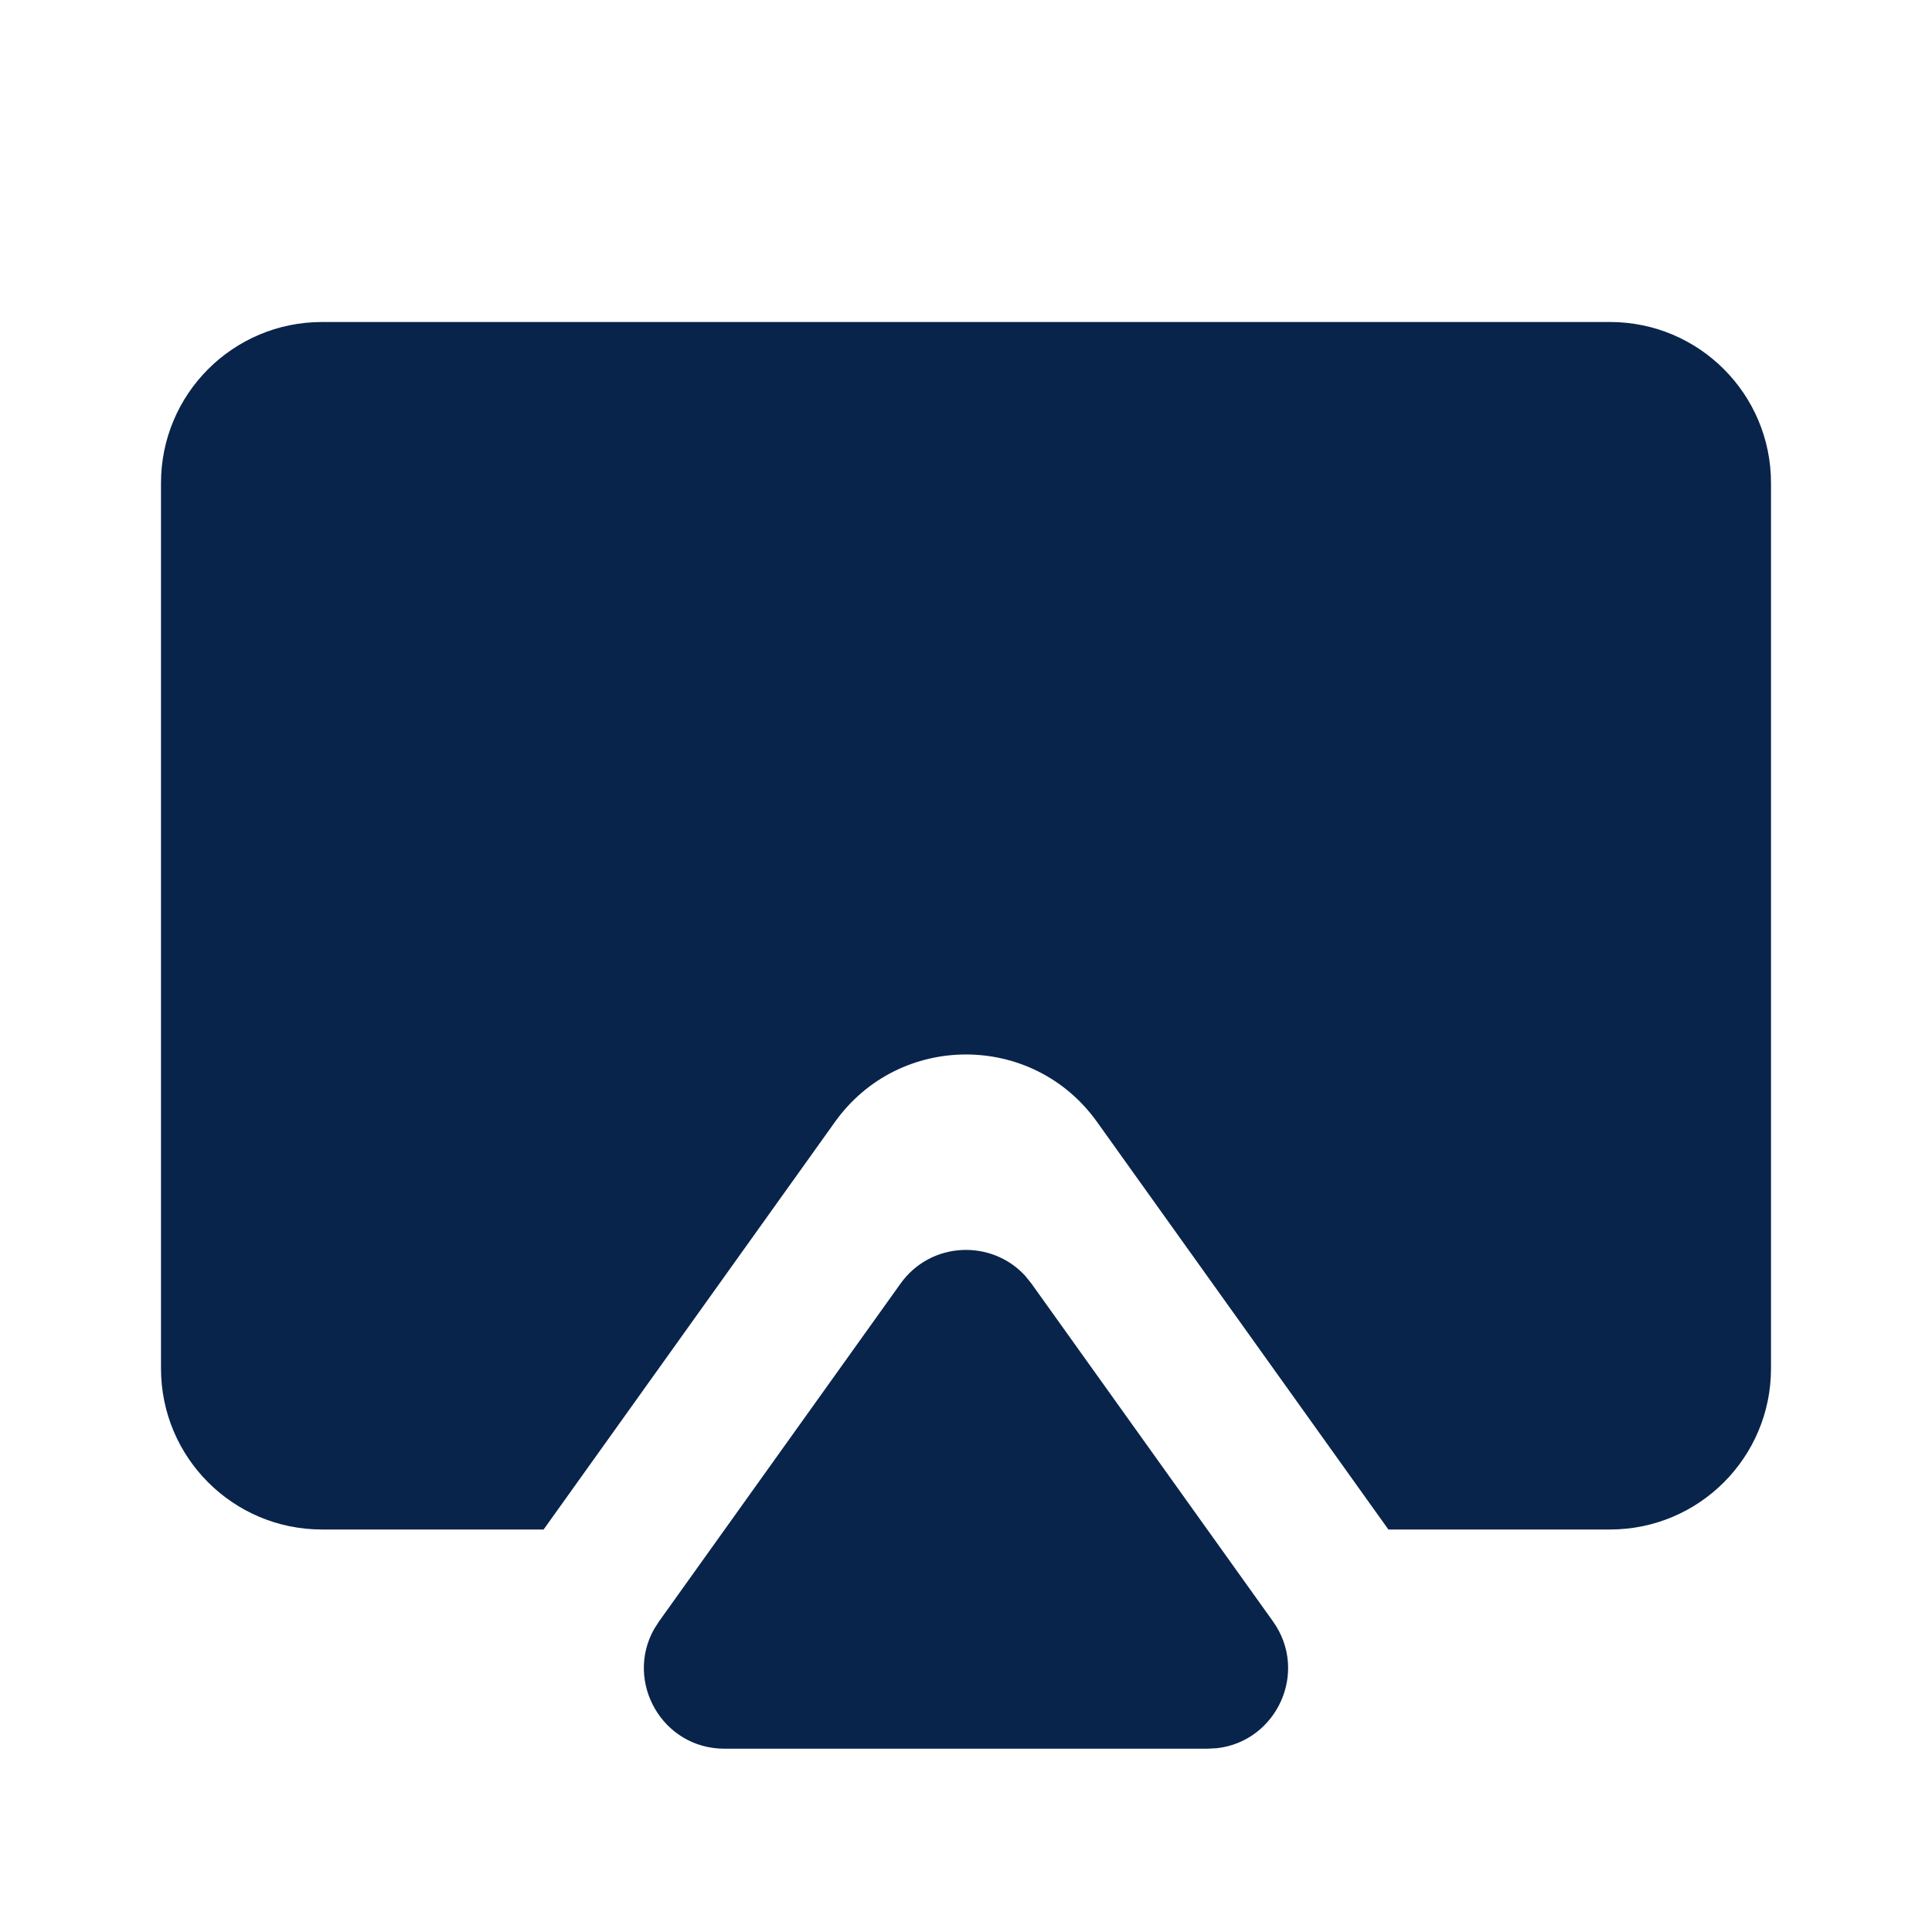
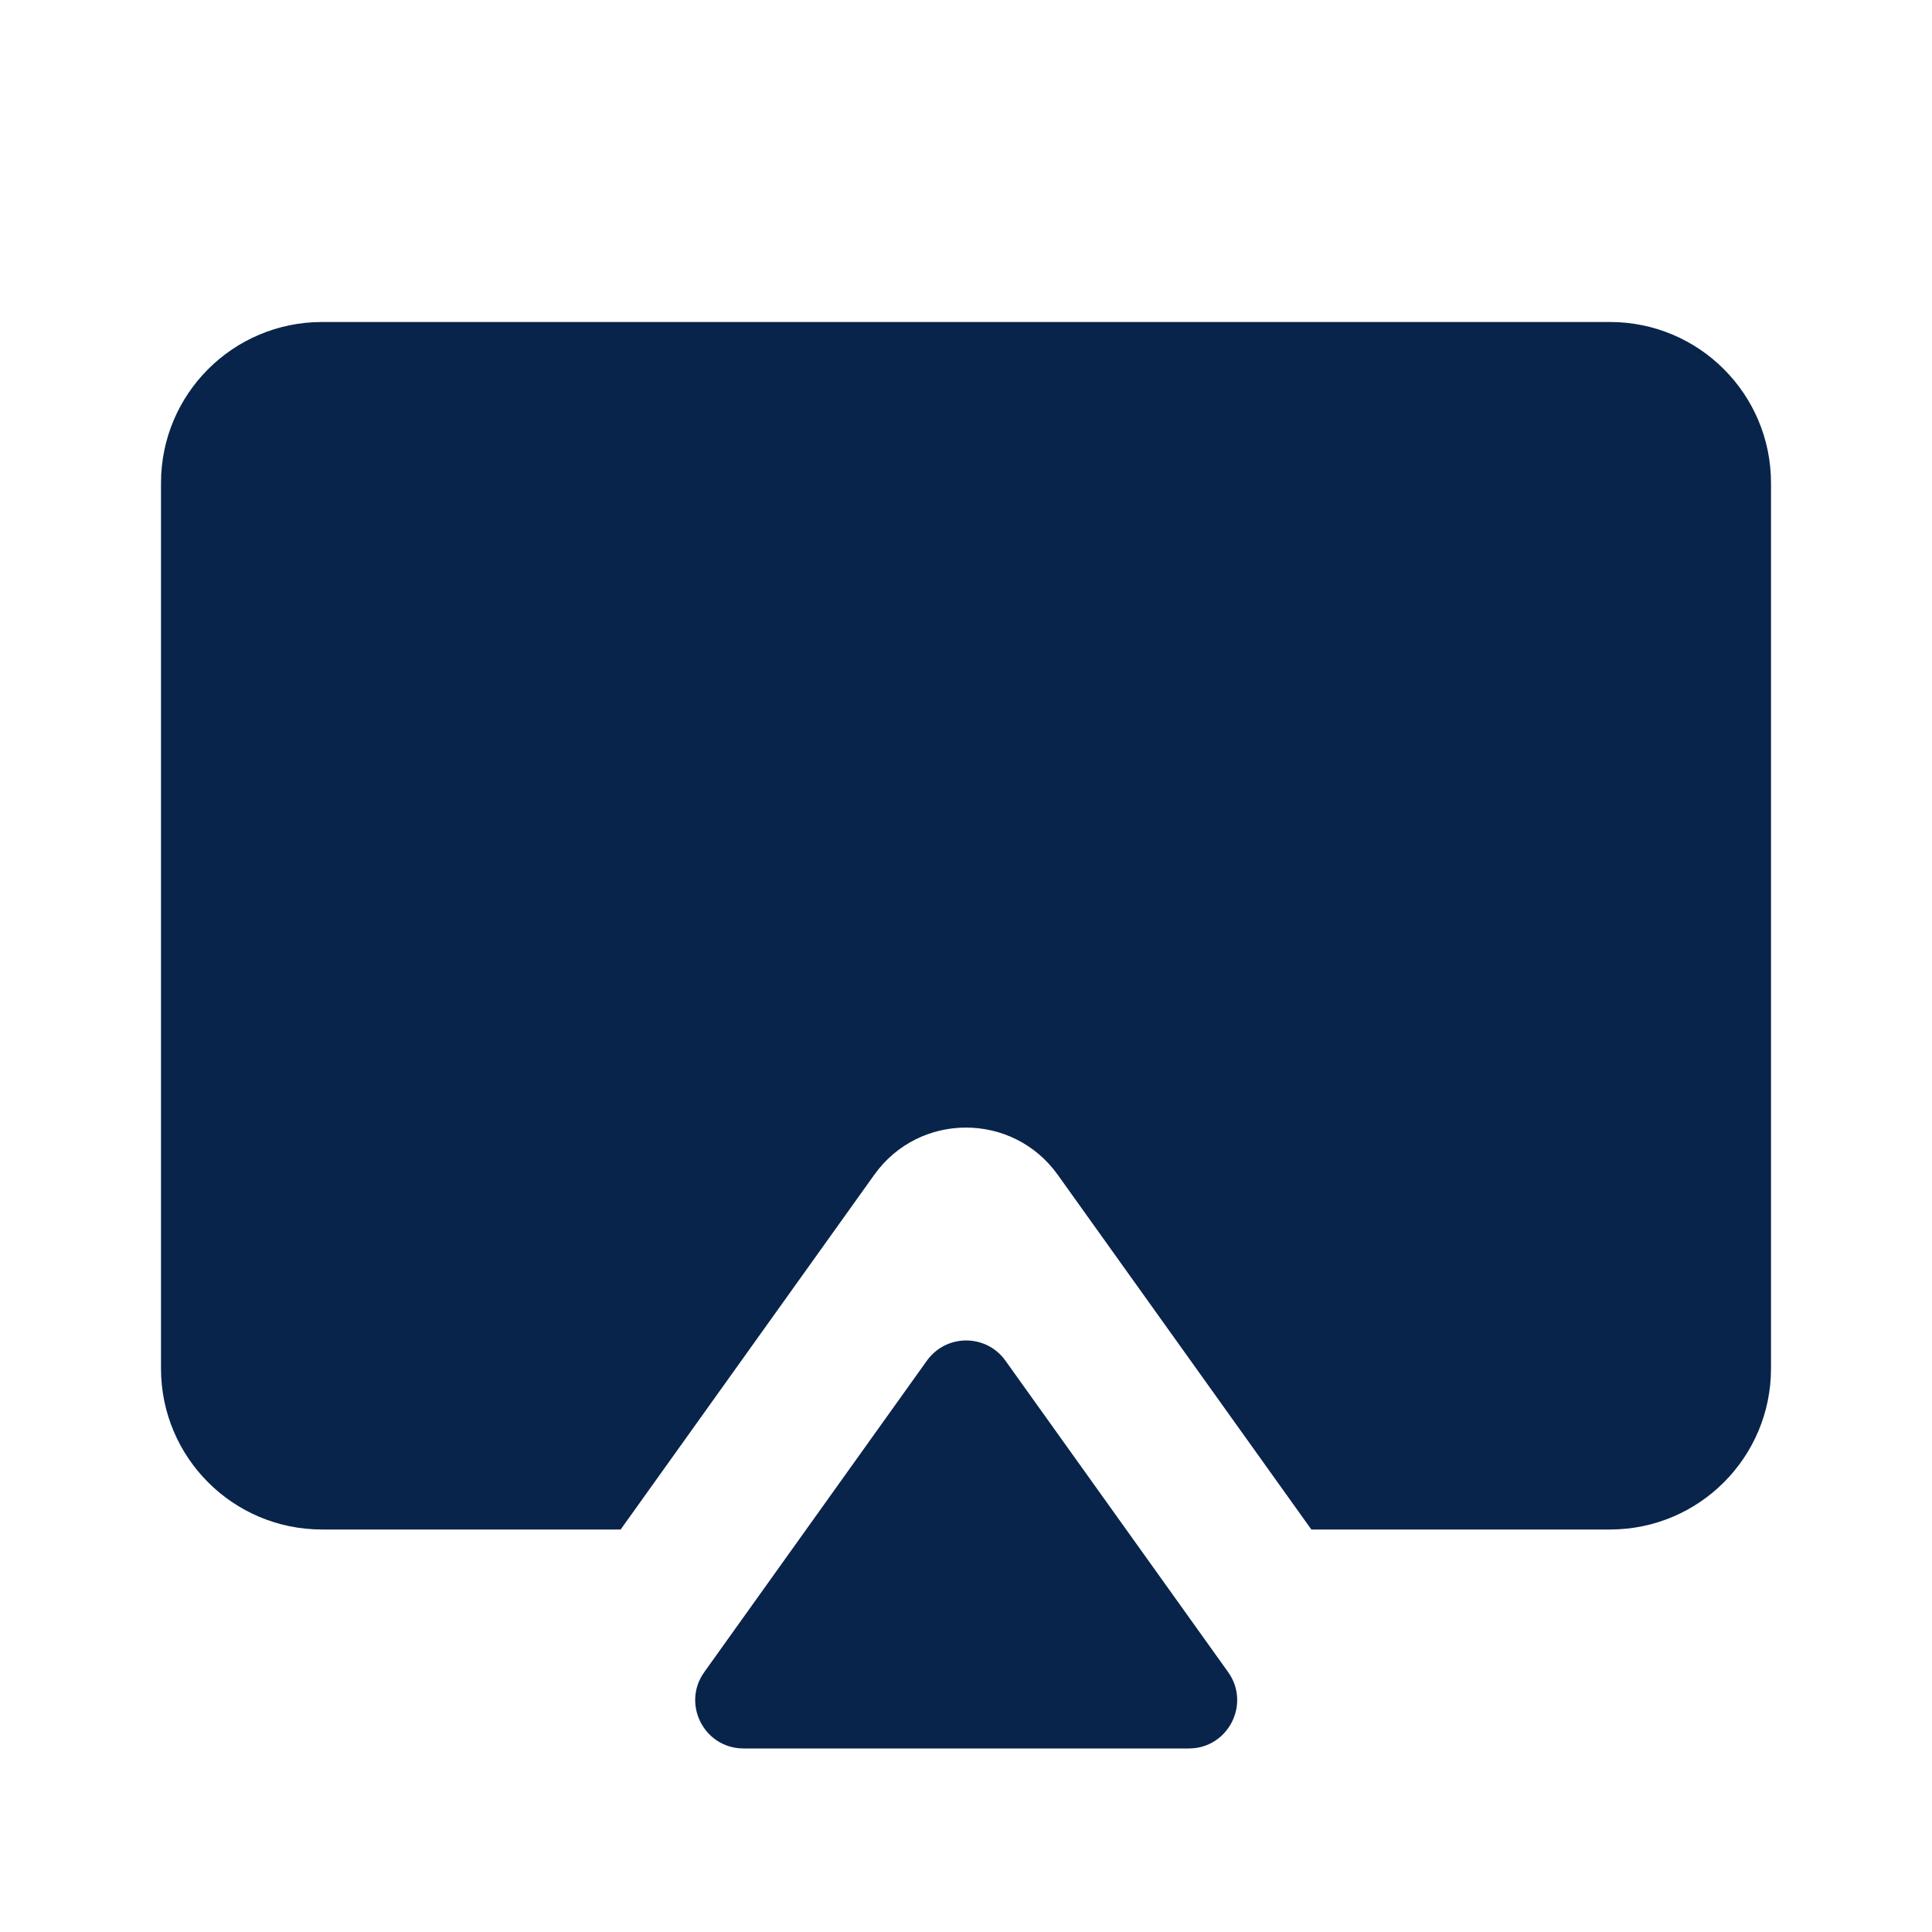
<svg xmlns="http://www.w3.org/2000/svg" width="24px" height="24px" viewBox="0 0 24 24" version="1.1">
  <g id="页面-1" stroke="none" stroke-width="1" fill="none" fill-rule="evenodd">
-     <g id="Device" transform="translate(0, -48)" fill-rule="nonzero">
-       <g id="airplay_fill" transform="translate(0, 48)">
-         <rect id="矩形" x="0" y="0" width="24" height="24" />
-         <path d="M11.187,15.945 C11.56,15.422 12.313,15.39 12.734,15.847 L12.813,15.945 L15.813,20.141 C16.264,20.772 15.857,21.636 15.114,21.717 L15,21.723 L9,21.723 C8.225,21.723 7.759,20.889 8.125,20.238 L8.187,20.141 L11.187,15.945 Z M20,4 C21.105,4 22,4.895 22,6 L22,17 C22,18.105 21.105,19 20,19 L17.247,19 L13.627,13.936 C12.829,12.82 11.171,12.82 10.373,13.936 L6.753,19 L4,19 C2.895,19 2,18.105 2,17 L2,6 C2,4.895 2.895,4 4,4 L20,4 Z" id="形状" fill="#09244B" />
-       </g>
+     <g id="airplay_fill" fill-rule="nonzero">
+       <rect id="矩形" x="0" y="0" width="24" height="24" />
+       <path d="M11.514,16.903 C11.754,16.568 12.251,16.568 12.49,16.903 L12.49,16.903 L15.256,20.771 C15.54,21.168 15.256,21.72 14.768,21.72 L14.768,21.72 L9.237,21.72 C8.748,21.72 8.465,21.168 8.749,20.771 L8.749,20.771 Z M20,4 C21.105,4 22,4.895 22,6 L22,17 C22,18.105 21.105,19 20,19 L16.29,19 L13.139,14.593 C12.58,13.812 11.419,13.812 10.861,14.593 L7.71,19 L4,19 C2.895,19 2,18.105 2,17 L2,6 C2,4.895 2.895,4 4,4 L20,4 Z" id="形状结合" fill="#09244B" />
    </g>
  </g>
</svg>
